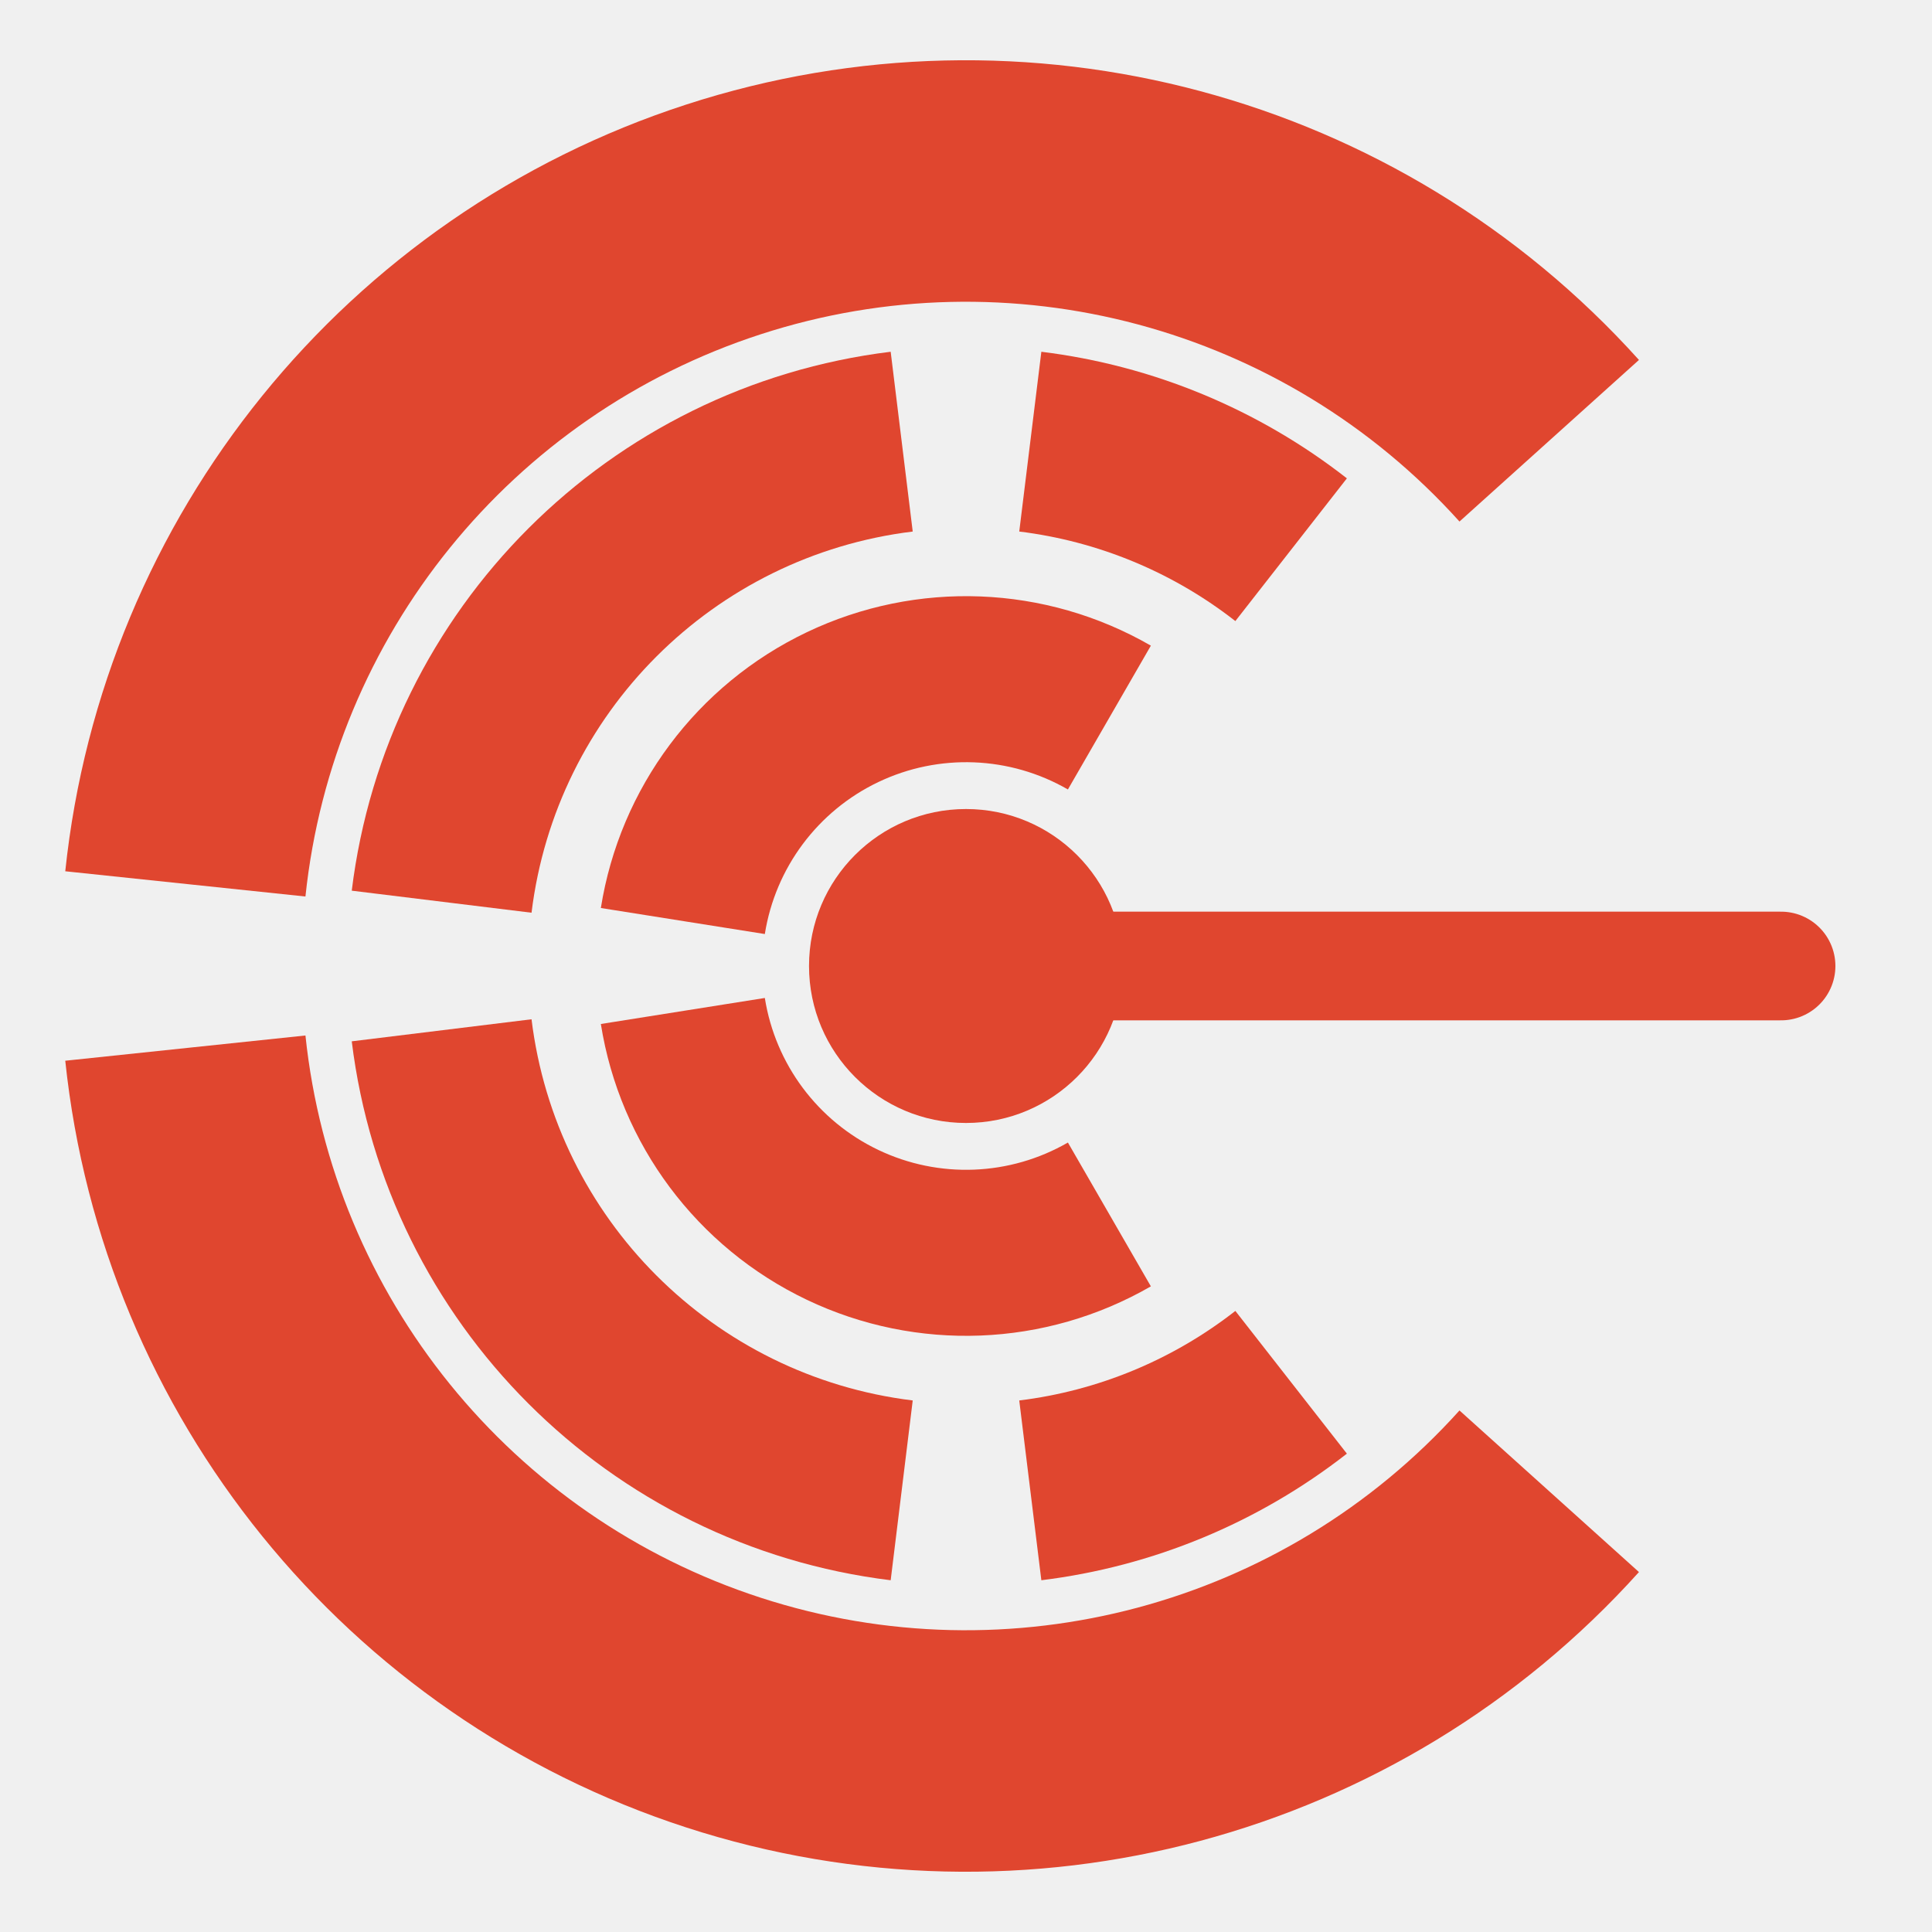
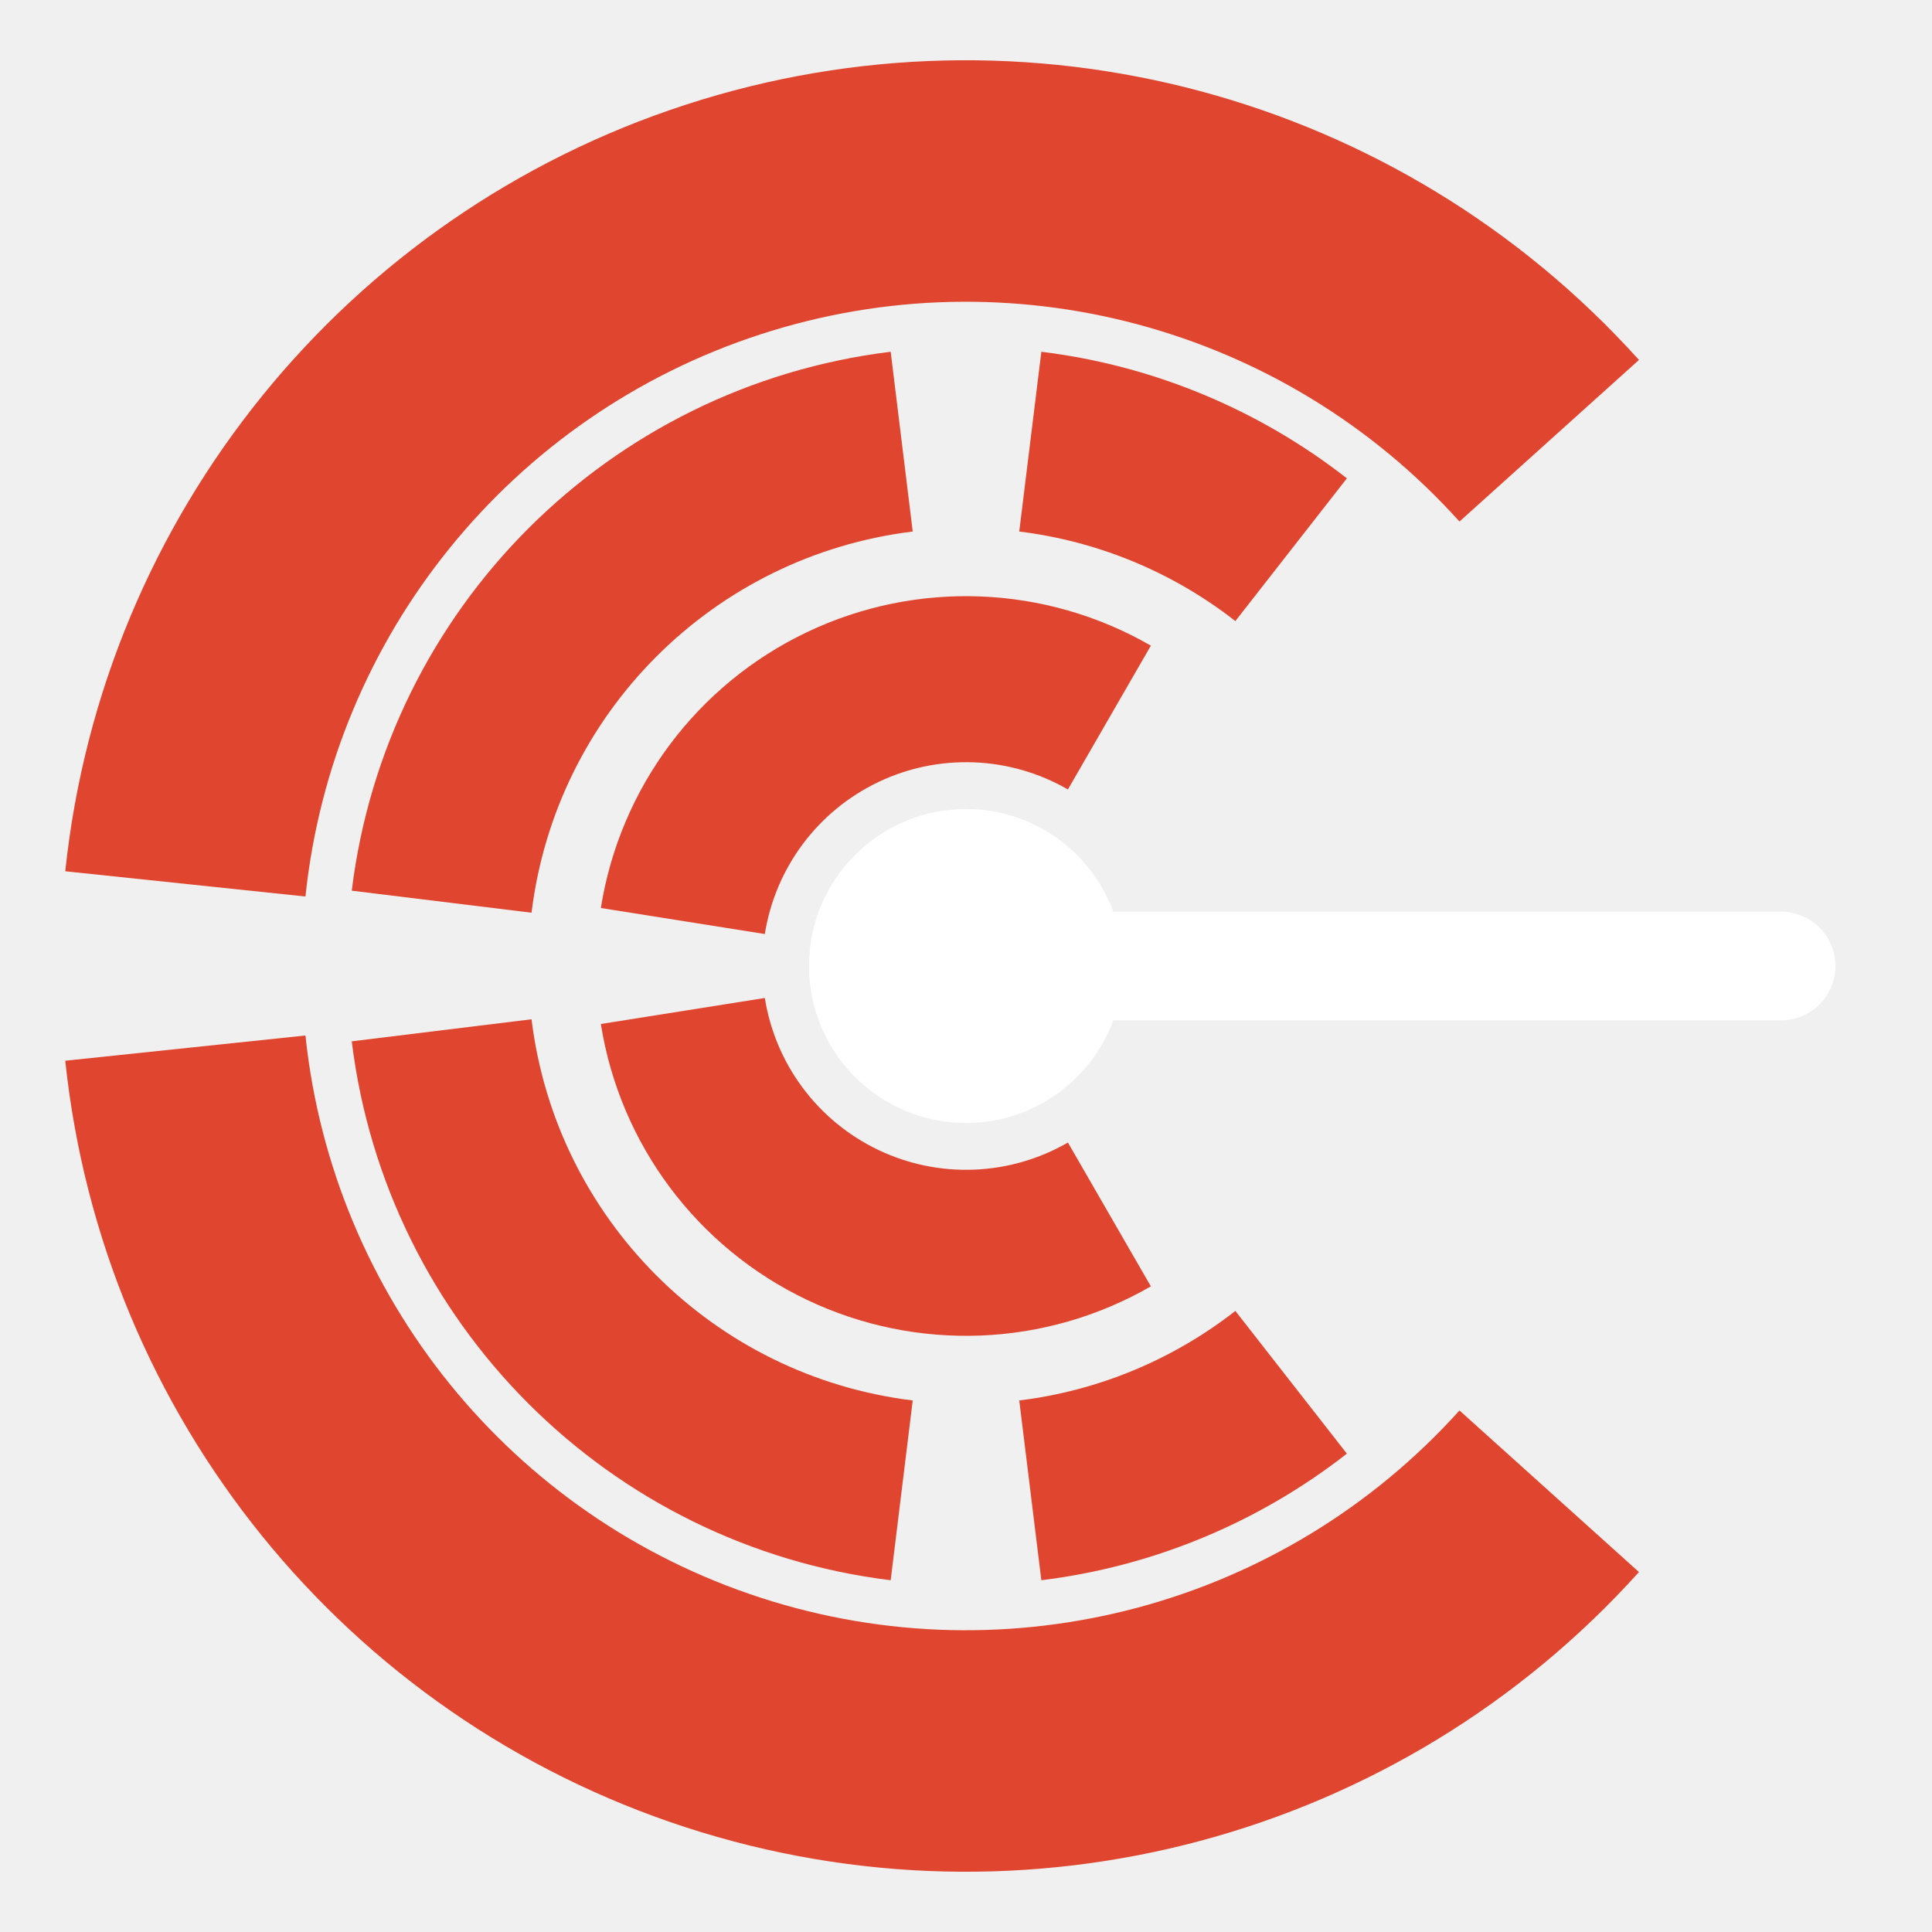
<svg xmlns="http://www.w3.org/2000/svg" width="256" height="256" viewBox="0 0 64 64" fill="none" role="img" aria-label="ClawMetry">
  <g stroke="#E0462F" stroke-linecap="butt">
    <path d="M51.32 14.60A26 26 0 0 0 6.14 29.28" stroke-width="8" />
    <path d="M6.14 34.72A26 26 0 0 0 51.32 49.40" stroke-width="8" />
    <path d="M42.77 18.21A17.5 17.5 0 0 0 34.13 14.63" stroke-width="6" />
    <path d="M29.87 14.63A17.5 17.5 0 0 0 14.63 29.87" stroke-width="6" />
    <path d="M14.63 34.13A17.5 17.5 0 0 0 29.87 49.37" stroke-width="6" />
    <path d="M34.13 49.37A17.5 17.5 0 0 0 42.77 45.79" stroke-width="6" />
    <path d="M36.75 23.77A9.5 9.5 0 0 0 22.62 30.51" stroke-width="5.5" />
    <path d="M22.62 33.49A9.5 9.5 0 0 0 36.75 40.23" stroke-width="5.5" />
  </g>
-   <path d="M32 32H59" stroke="#E0462F" stroke-width="3.6" stroke-linecap="round" />
-   <circle cx="32" cy="32" r="5.2" fill="#E0462F" />
+   <path d="M32 32H59" stroke="#FFFFFF" stroke-width="3.6" stroke-linecap="round" />
+   <circle cx="32" cy="32" r="5.2" fill="#FFFFFF" />
</svg>
